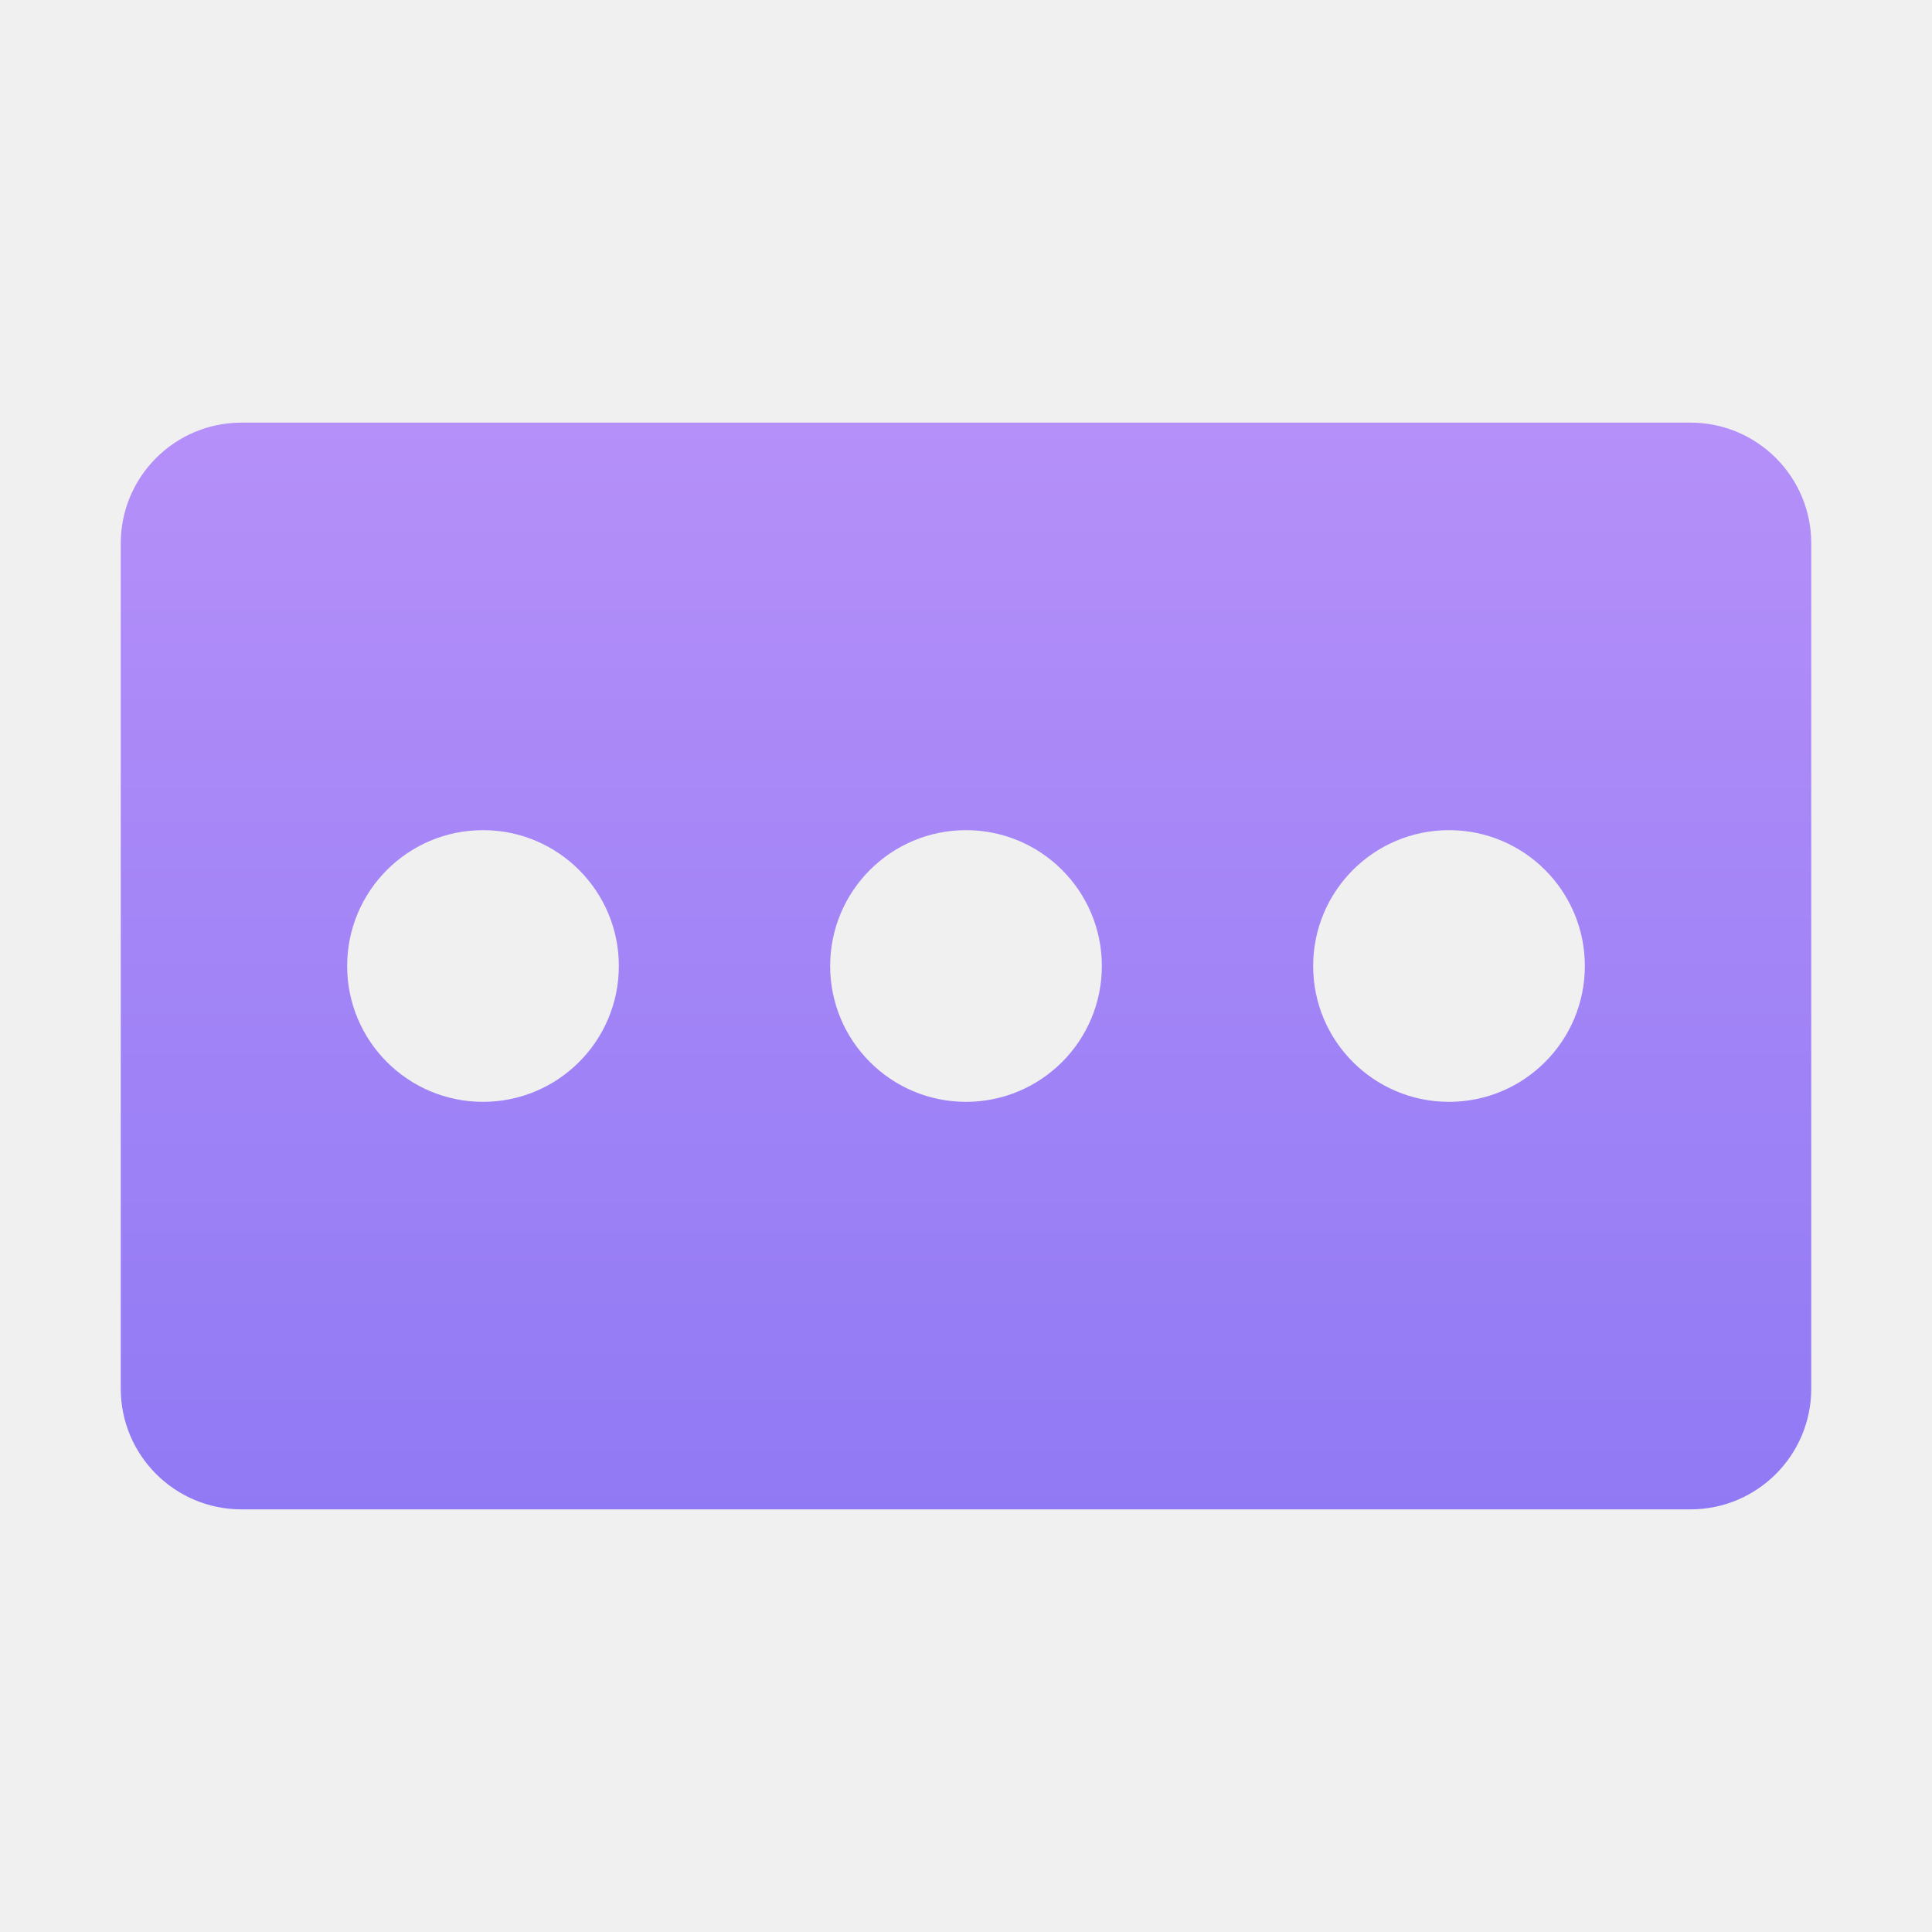
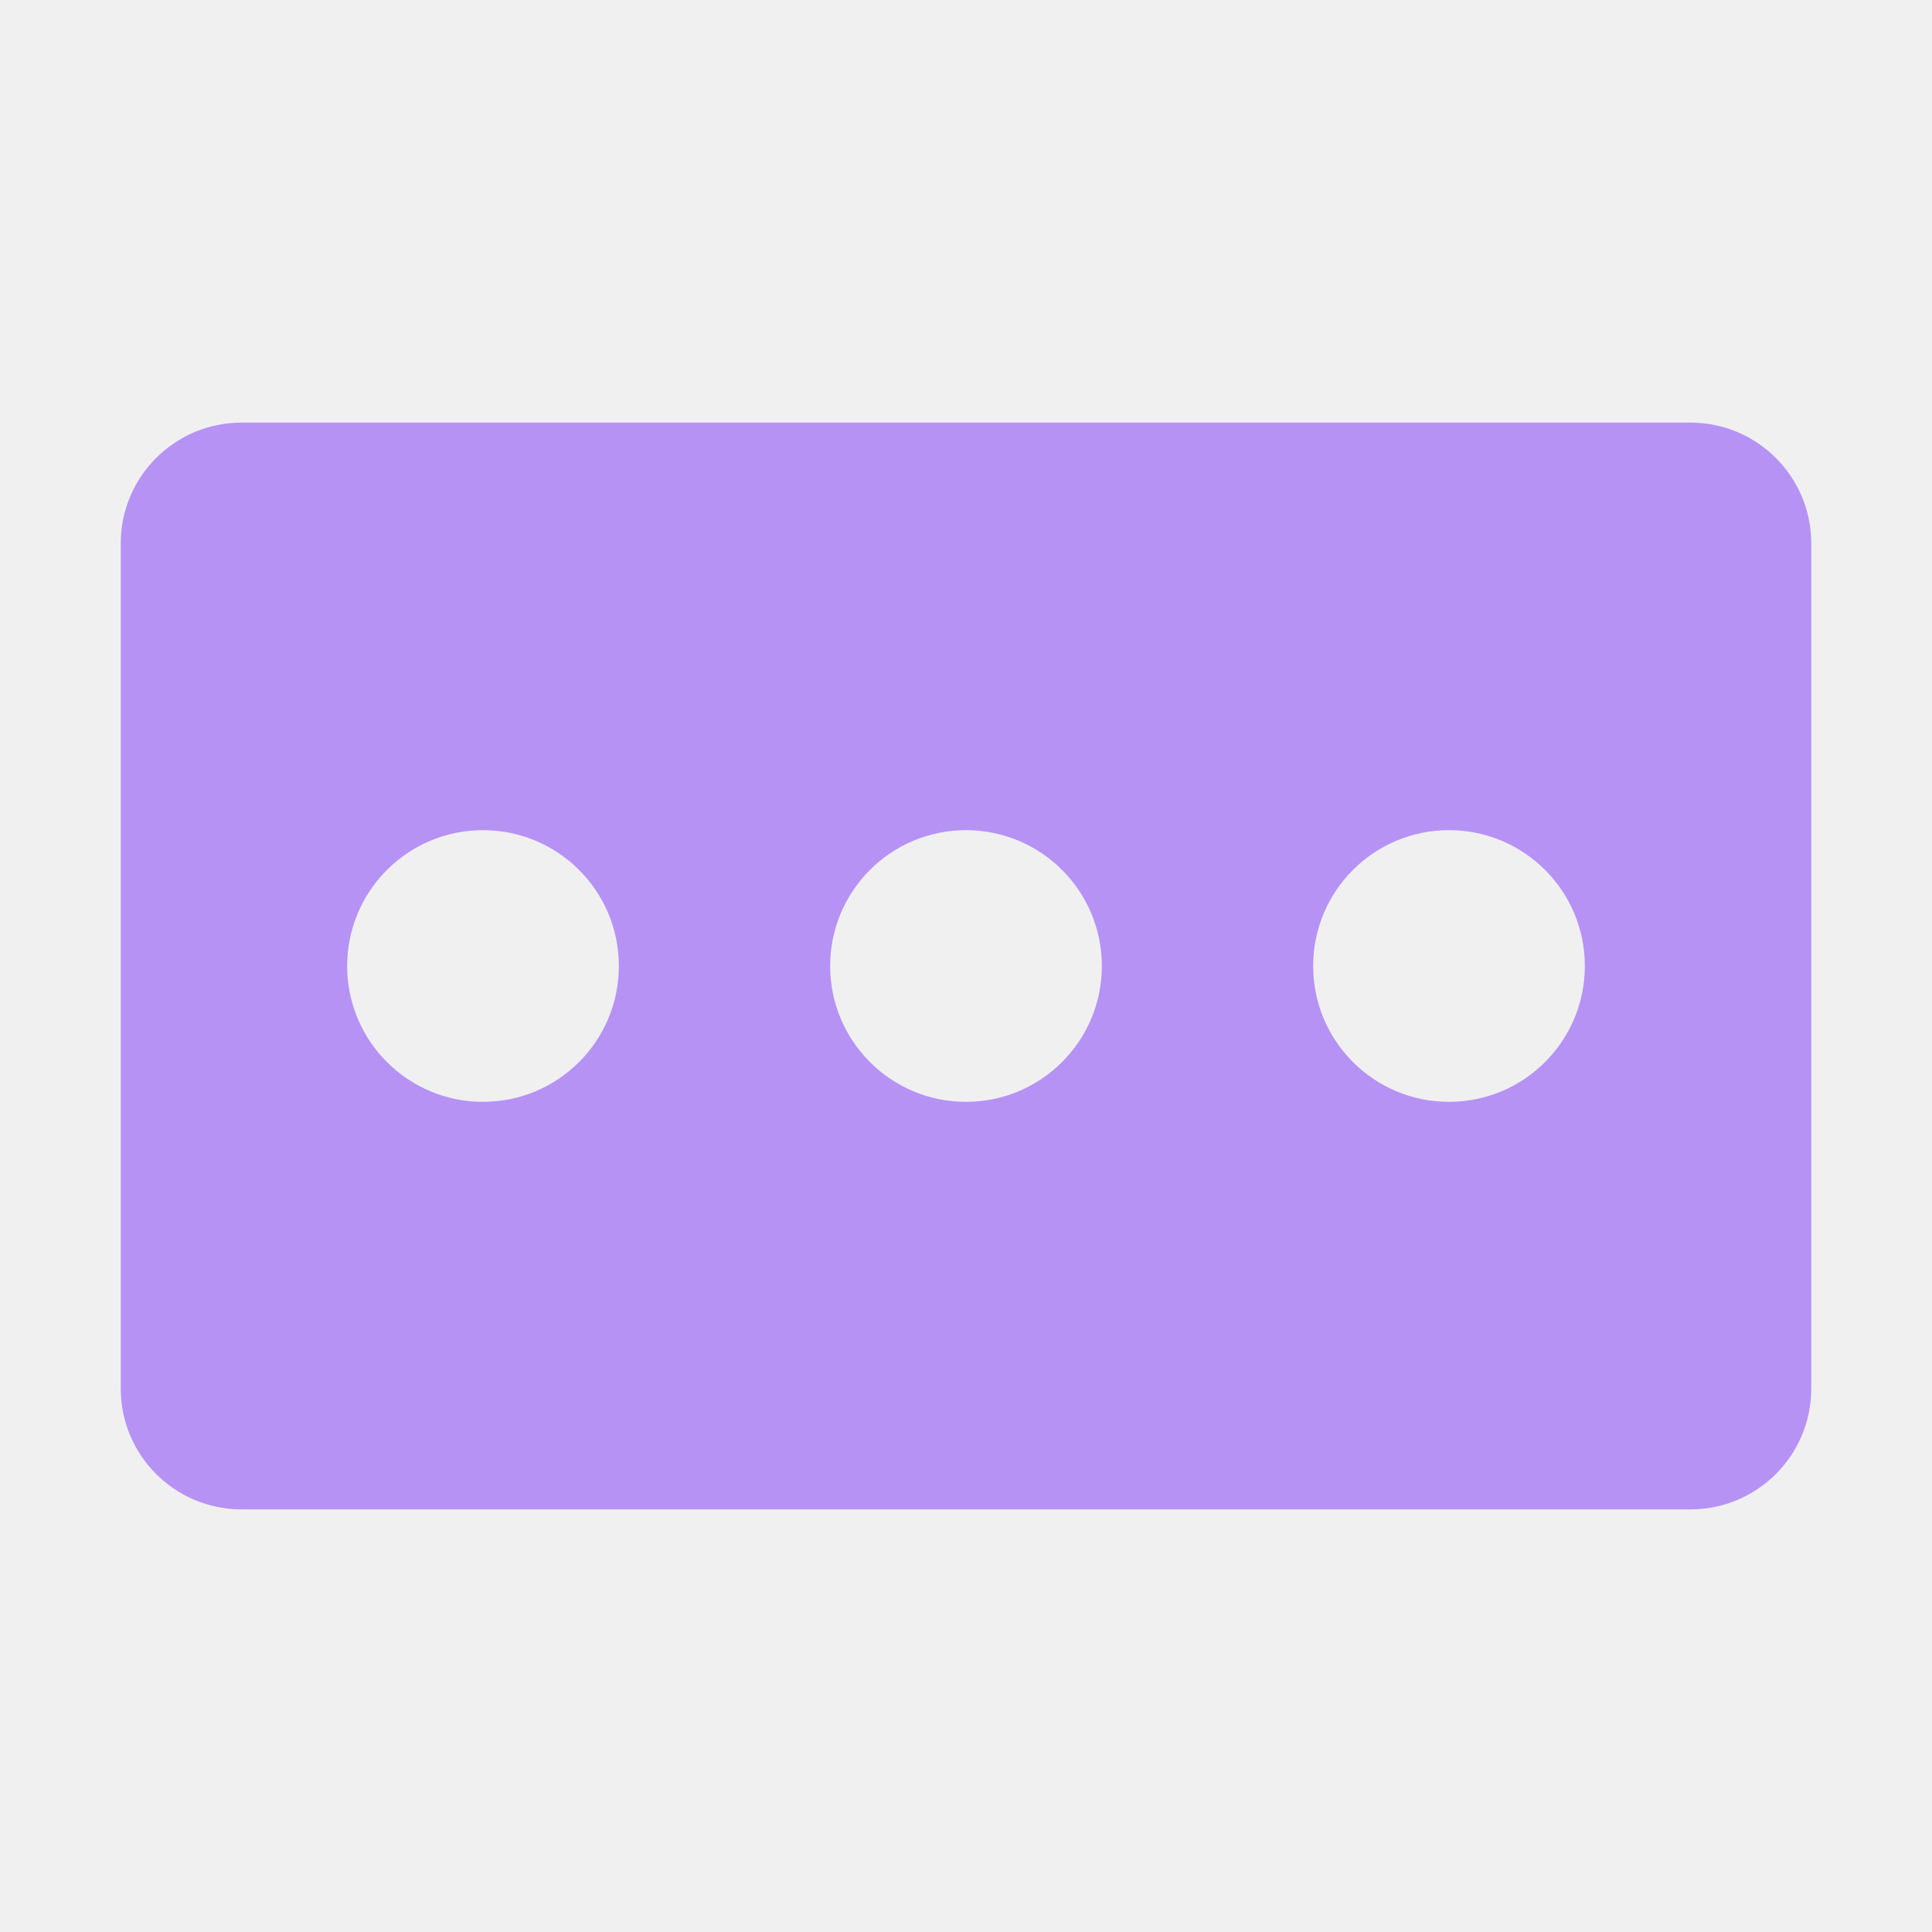
<svg xmlns="http://www.w3.org/2000/svg" viewBox="0 0 128 128" width="128" height="128">
  <defs>
-     <linearGradient id="tone" x1="0" y1="8" x2="0" y2="120" gradientUnits="userSpaceOnUse">
-       <stop stop-color="#BF96FA" />
-       <stop offset="1" stop-color="#8673F3" />
-     </linearGradient>
    <mask id="cut" maskUnits="userSpaceOnUse" x="0" y="0" width="128" height="128">
      <rect width="128" height="128" fill="#fff" />
      <g fill="#000">
        <circle cx="32" cy="64" r="9" />
        <circle cx="64" cy="64" r="9" />
        <circle cx="96" cy="64" r="9" />
      </g>
    </mask>
  </defs>
-   <g fill="url(#tone)" mask="url(#cut)">
-     <rect x="8" y="28" width="112" height="72" rx="8" />
+   <g mask="url(#cut)">
+     <g fill="#B692F5">
+       <rect x="8" y="28" width="112" height="72" rx="8" />
+     </g>
  </g>
</svg>
